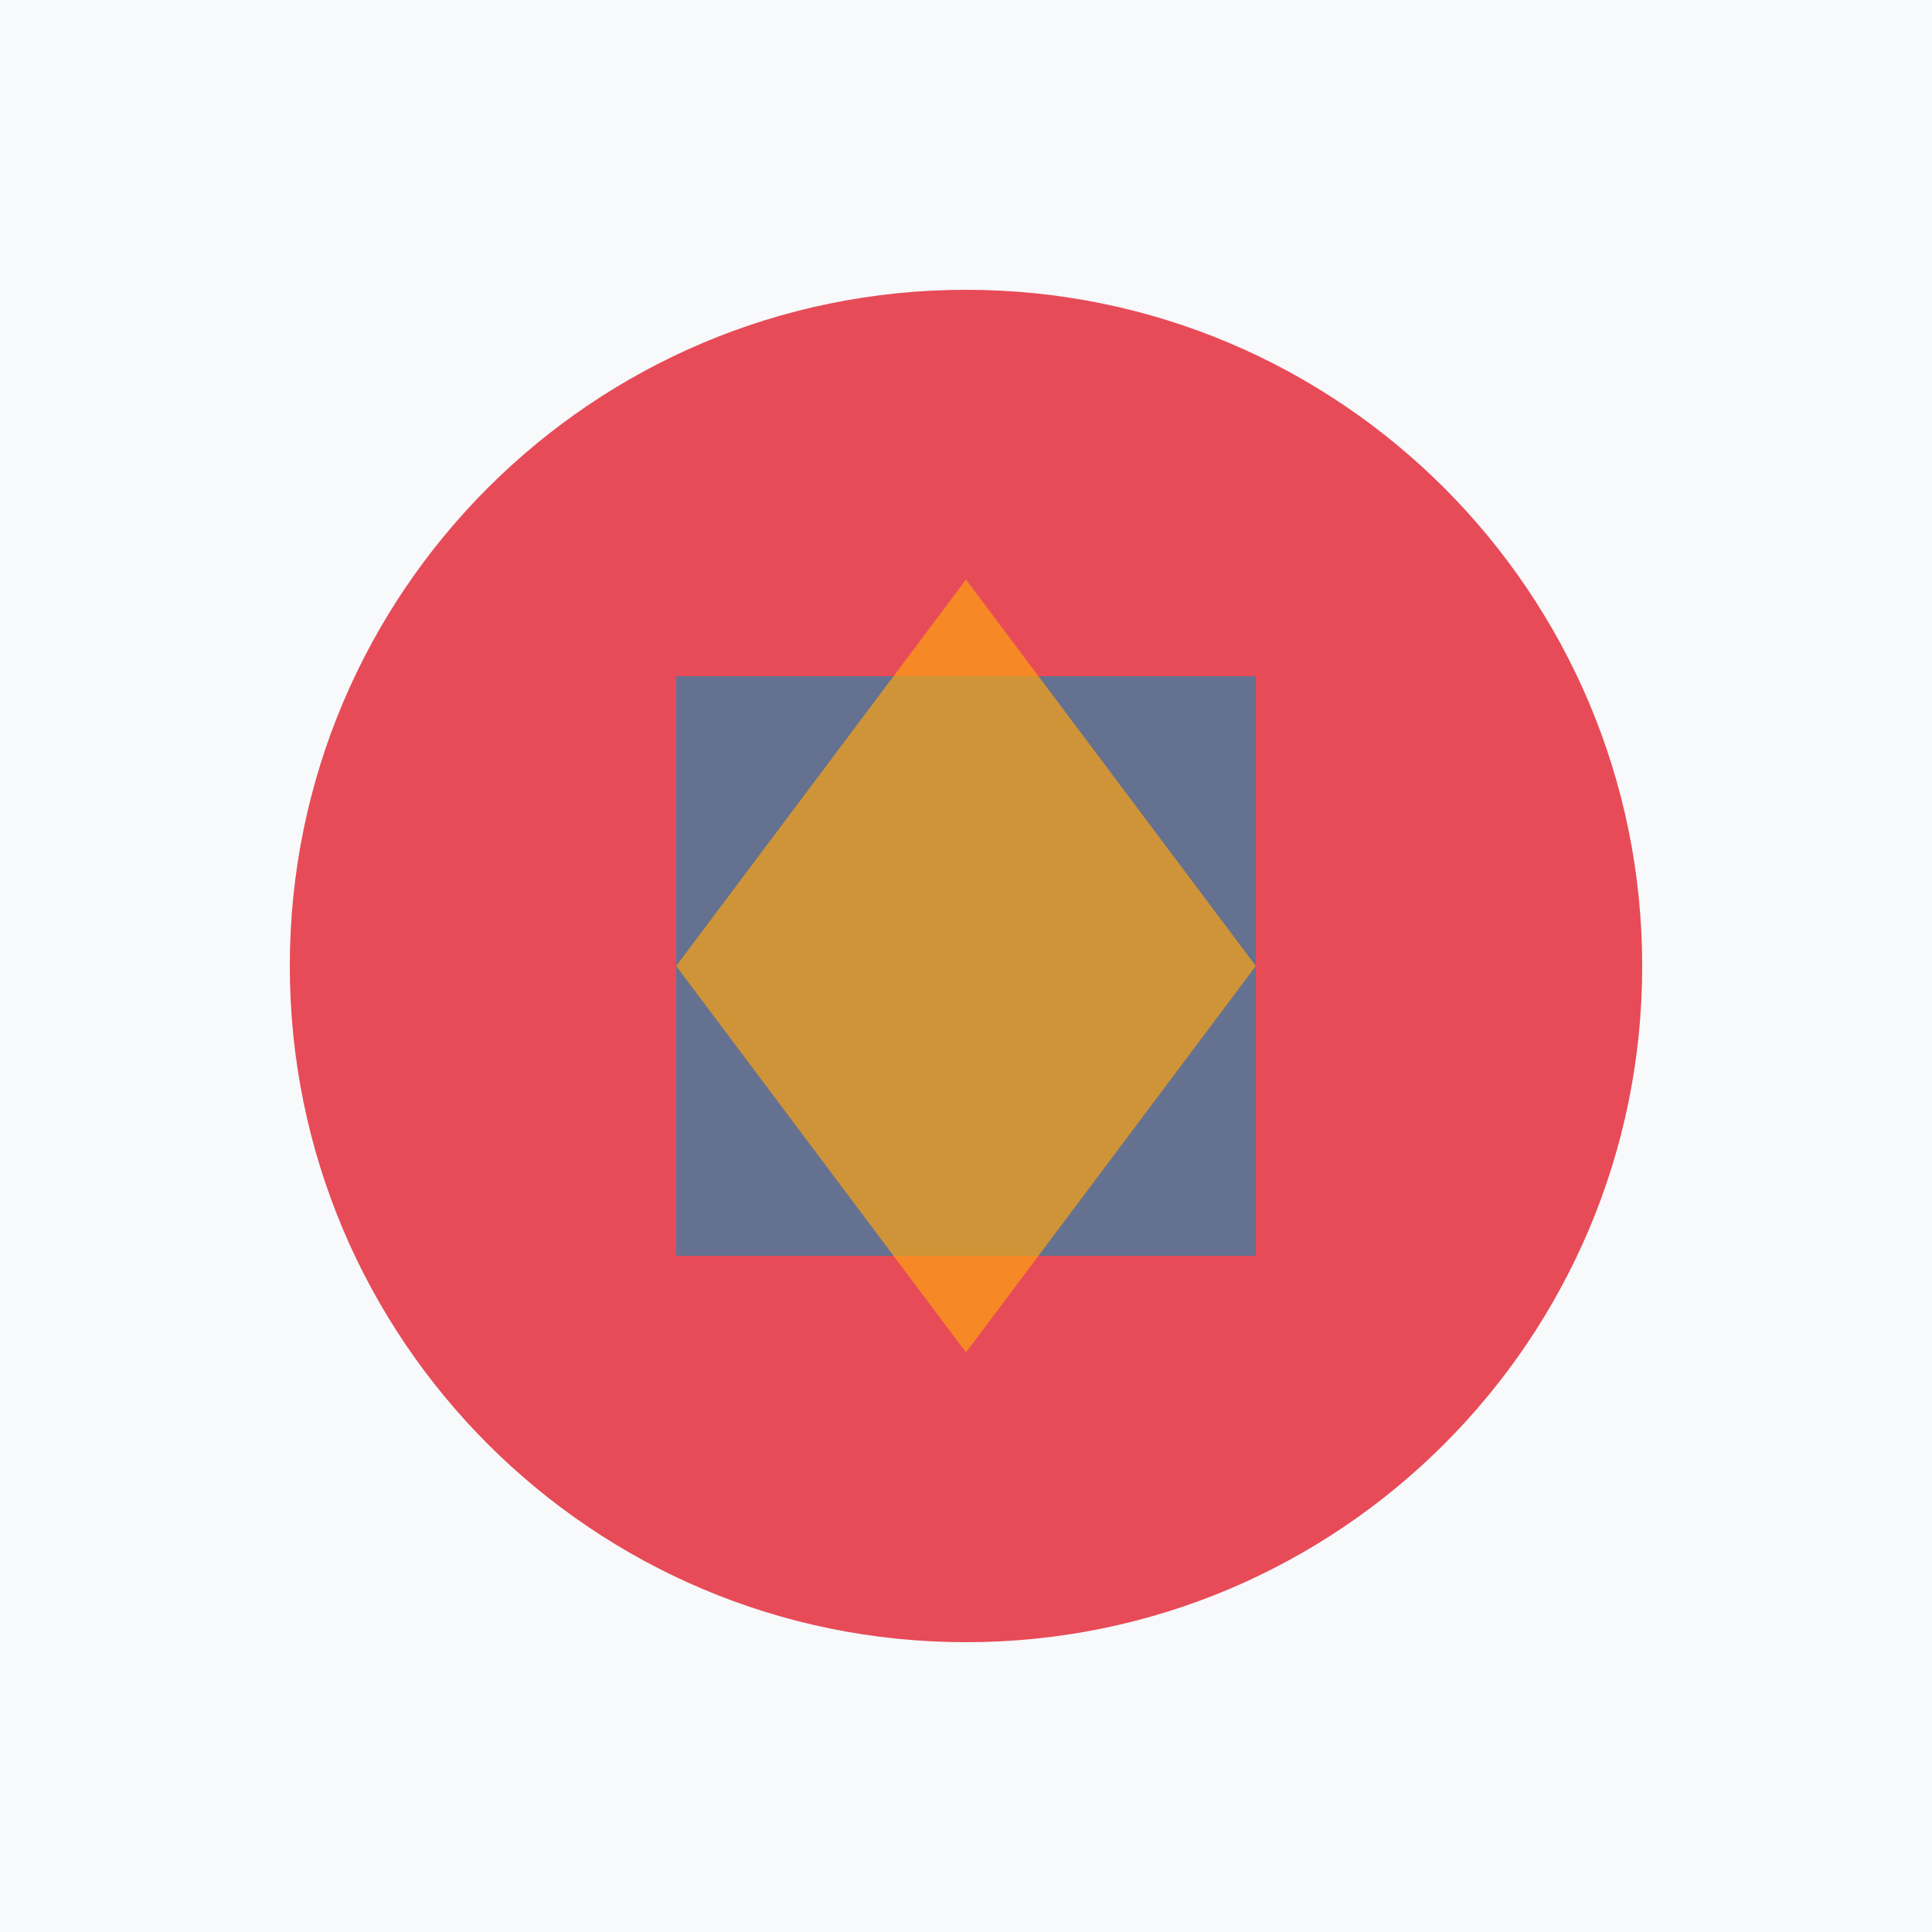
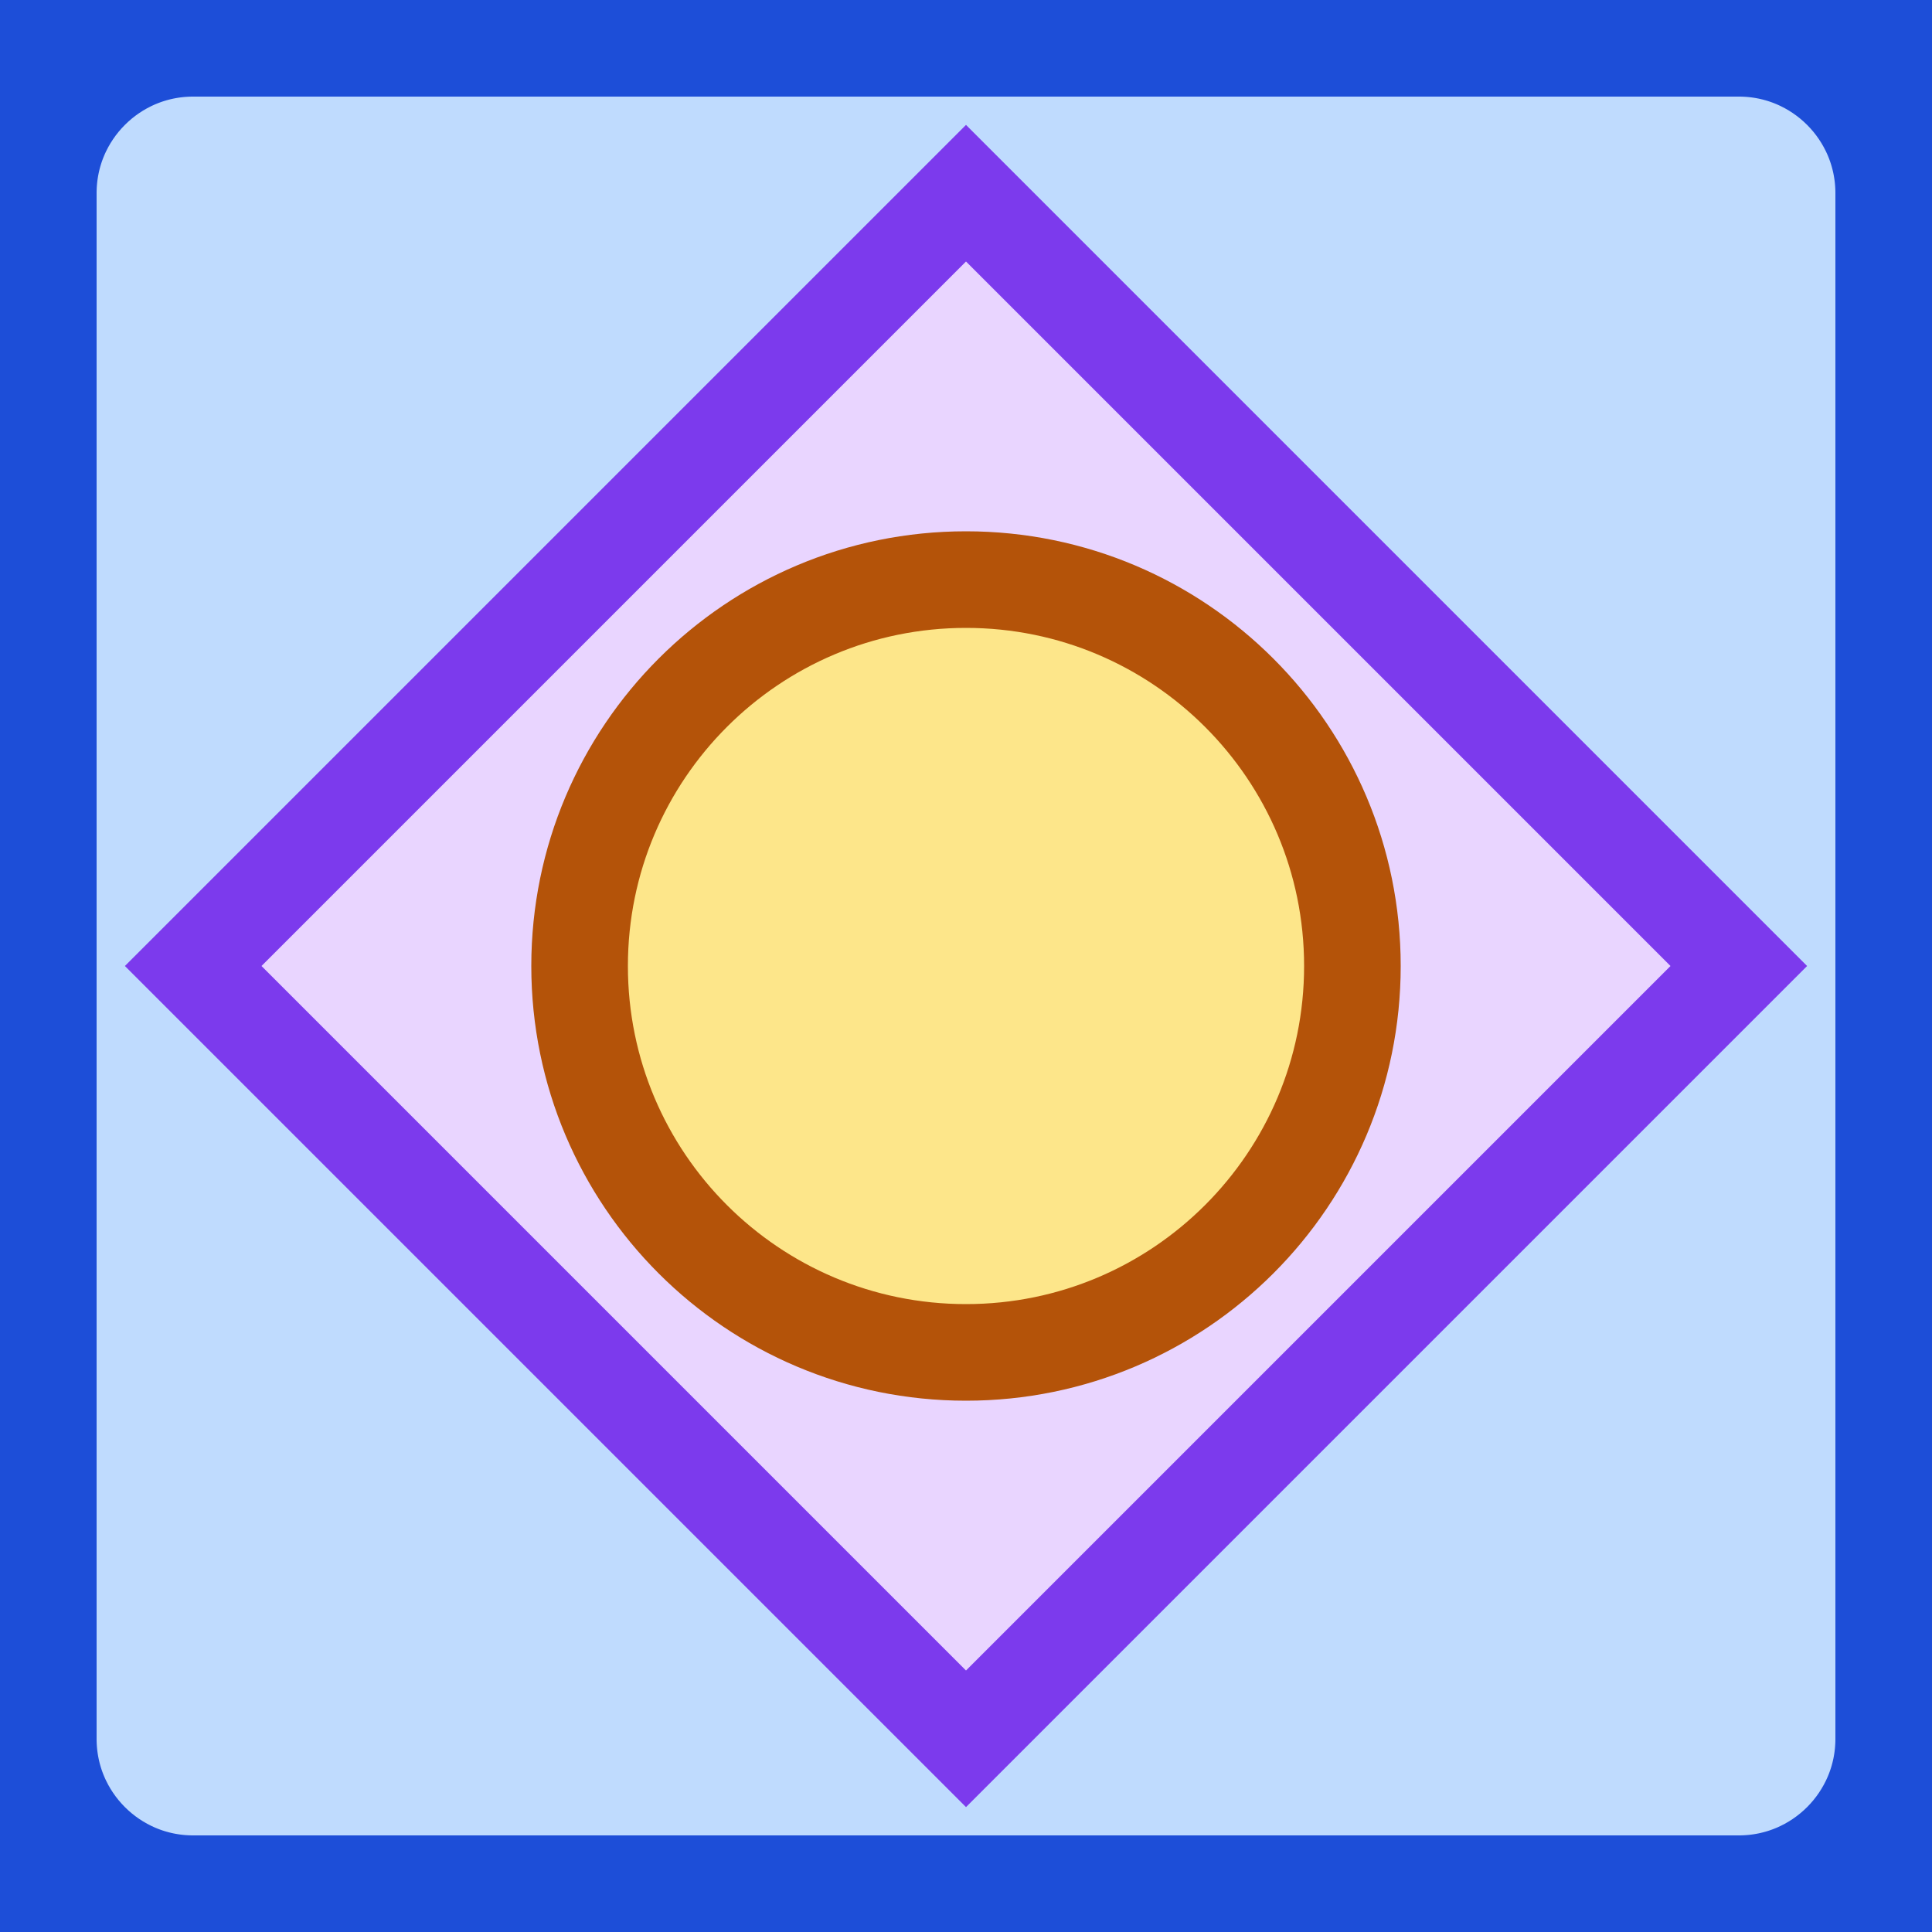
<svg xmlns="http://www.w3.org/2000/svg" width="100" height="100" viewBox="0 0 100 100">
-   <rect width="100" height="100" fill="#F7F9FB" />
-   <circle cx="50" cy="50" r="35" fill="#E63946" opacity="0.9" />
-   <rect x="35" y="35" width="30" height="30" fill="#457B9D" opacity="0.8" />
-   <polygon points="50,30 65,50 50,70 35,50" fill="#FCA311" opacity="0.7" />
+   <rect x="0" y="0" width="100" height="100" rx="10" ry="10" style="fill:#bfdbfe;stroke:#1d4ed8;stroke-width:10;" />
+   <polygon points="10,50 50,10 90,50 50,90" fill="#e9d5ff" stroke="#7c3aed" stroke-width="5" />
+   <circle cx="50" cy="50" r="20" fill="#fde68a" stroke="#b45309" stroke-width="5" />
</svg>
